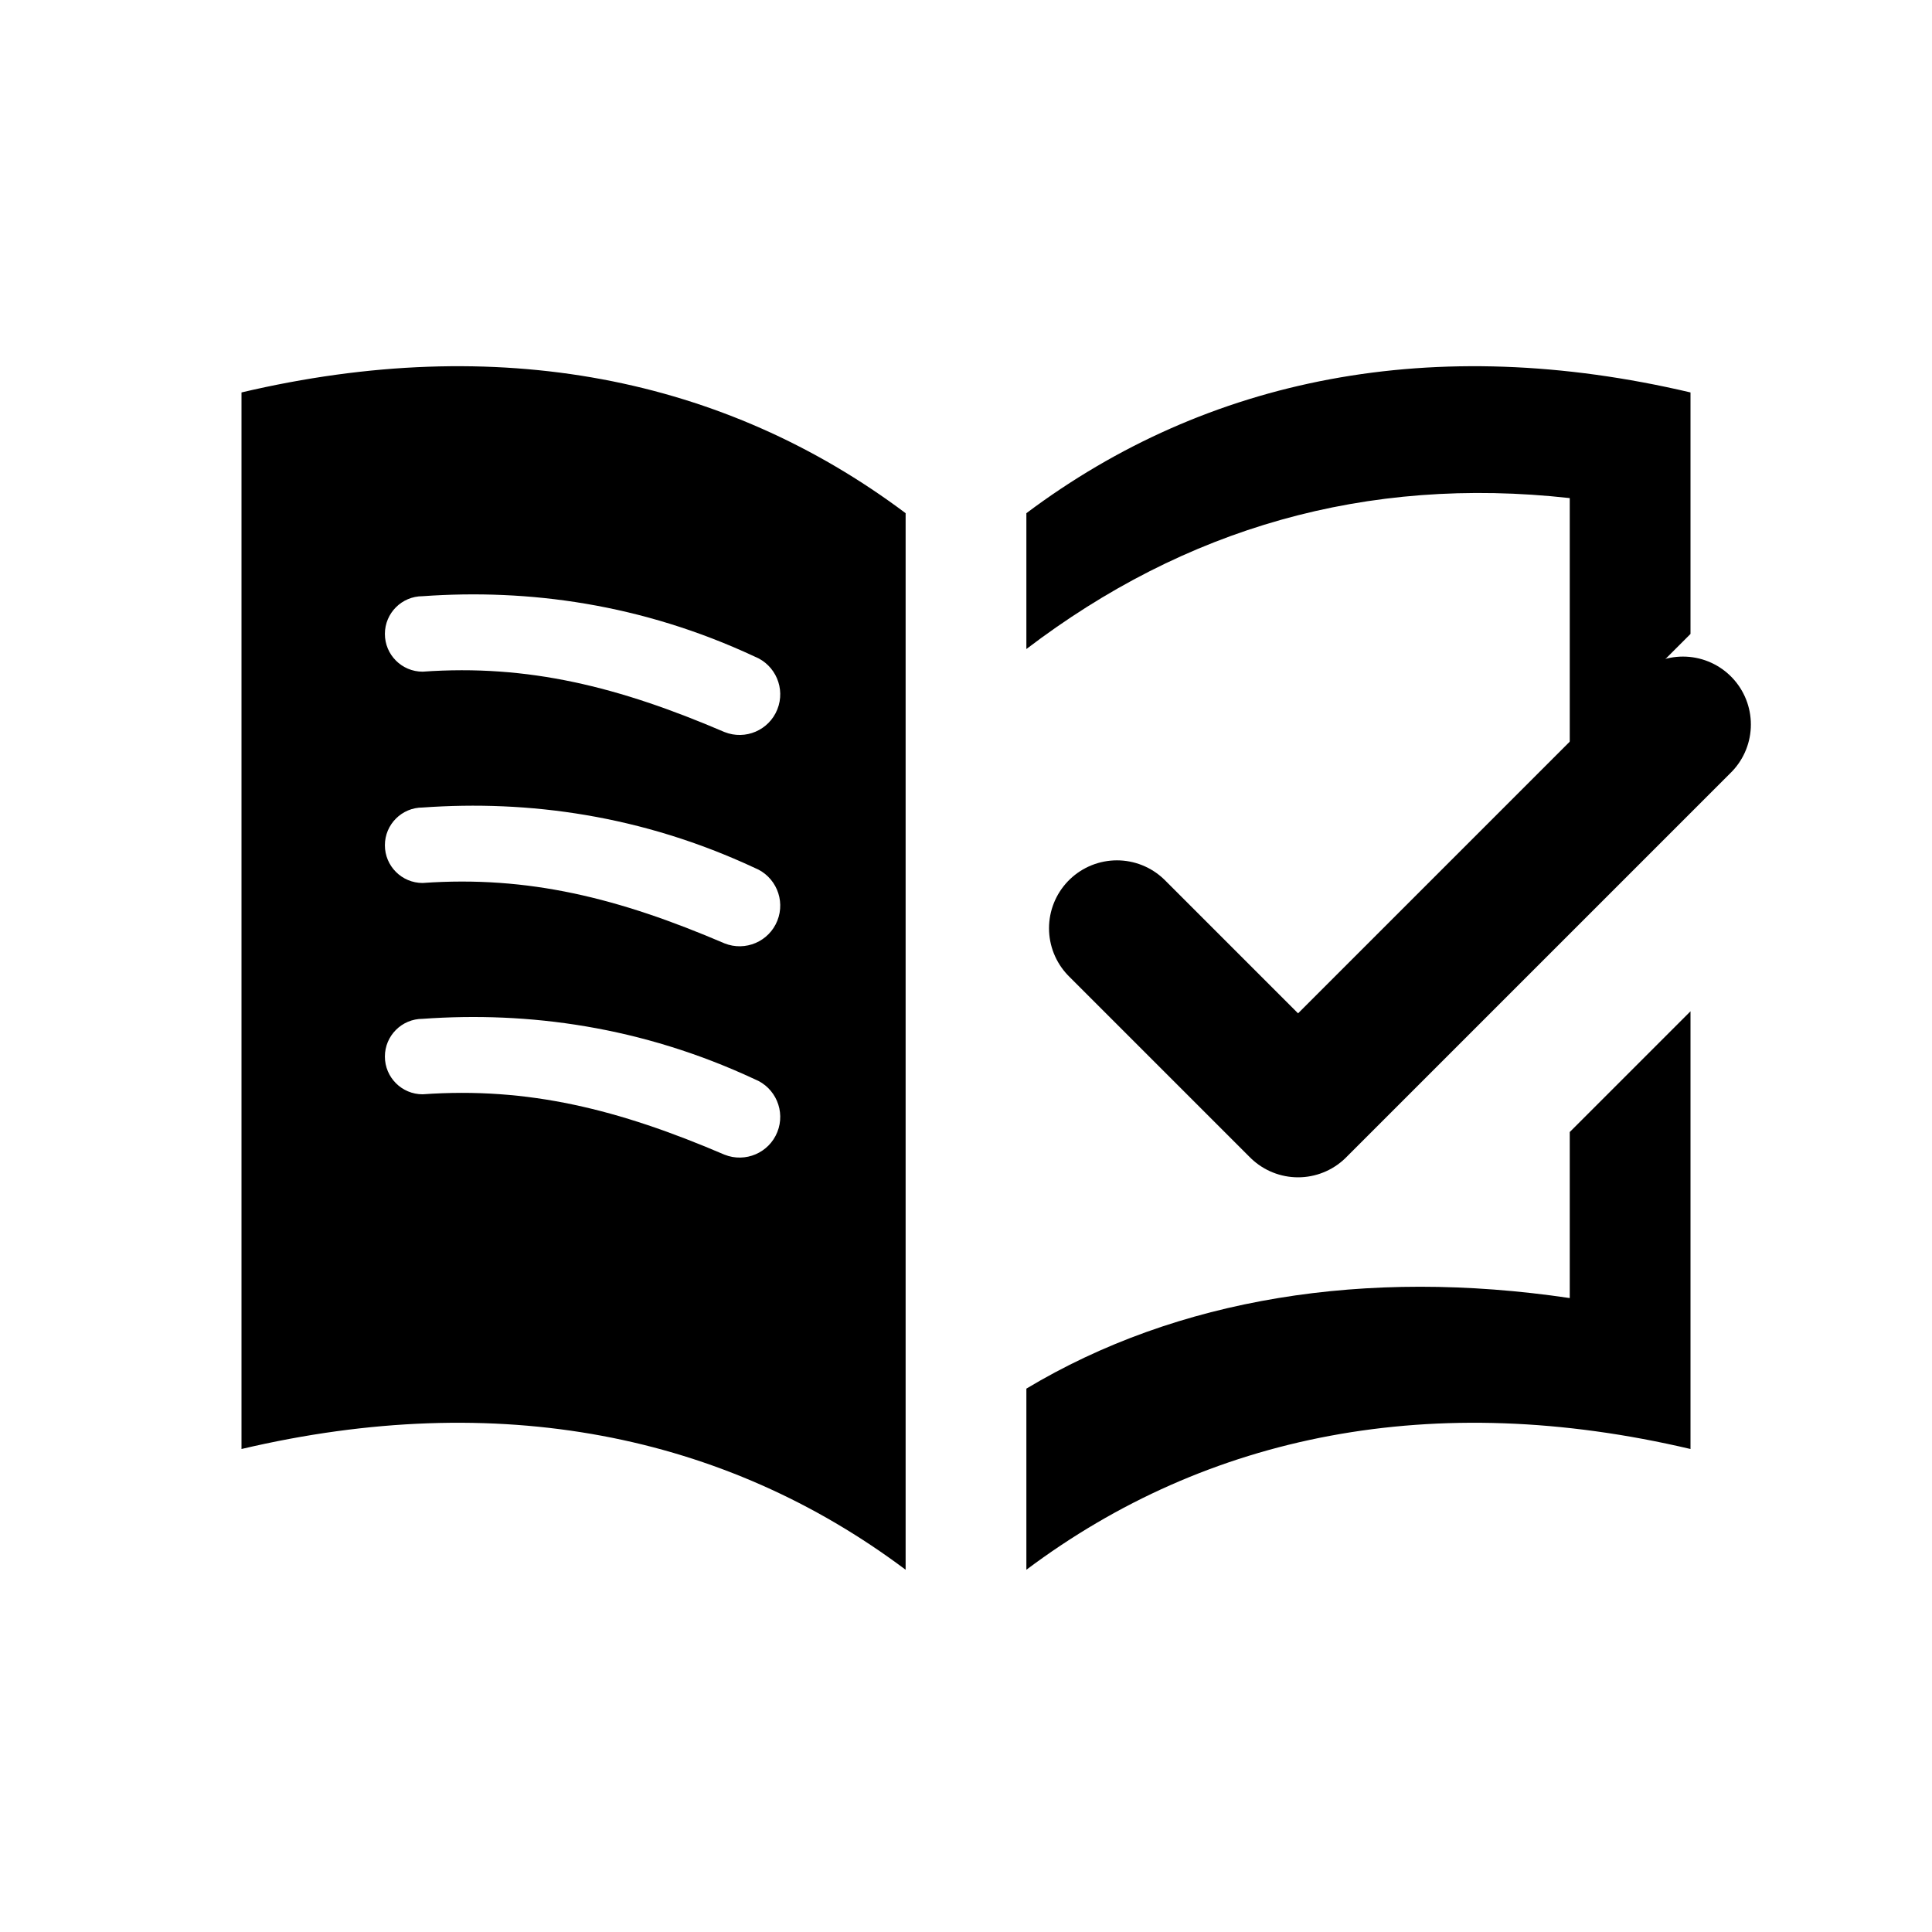
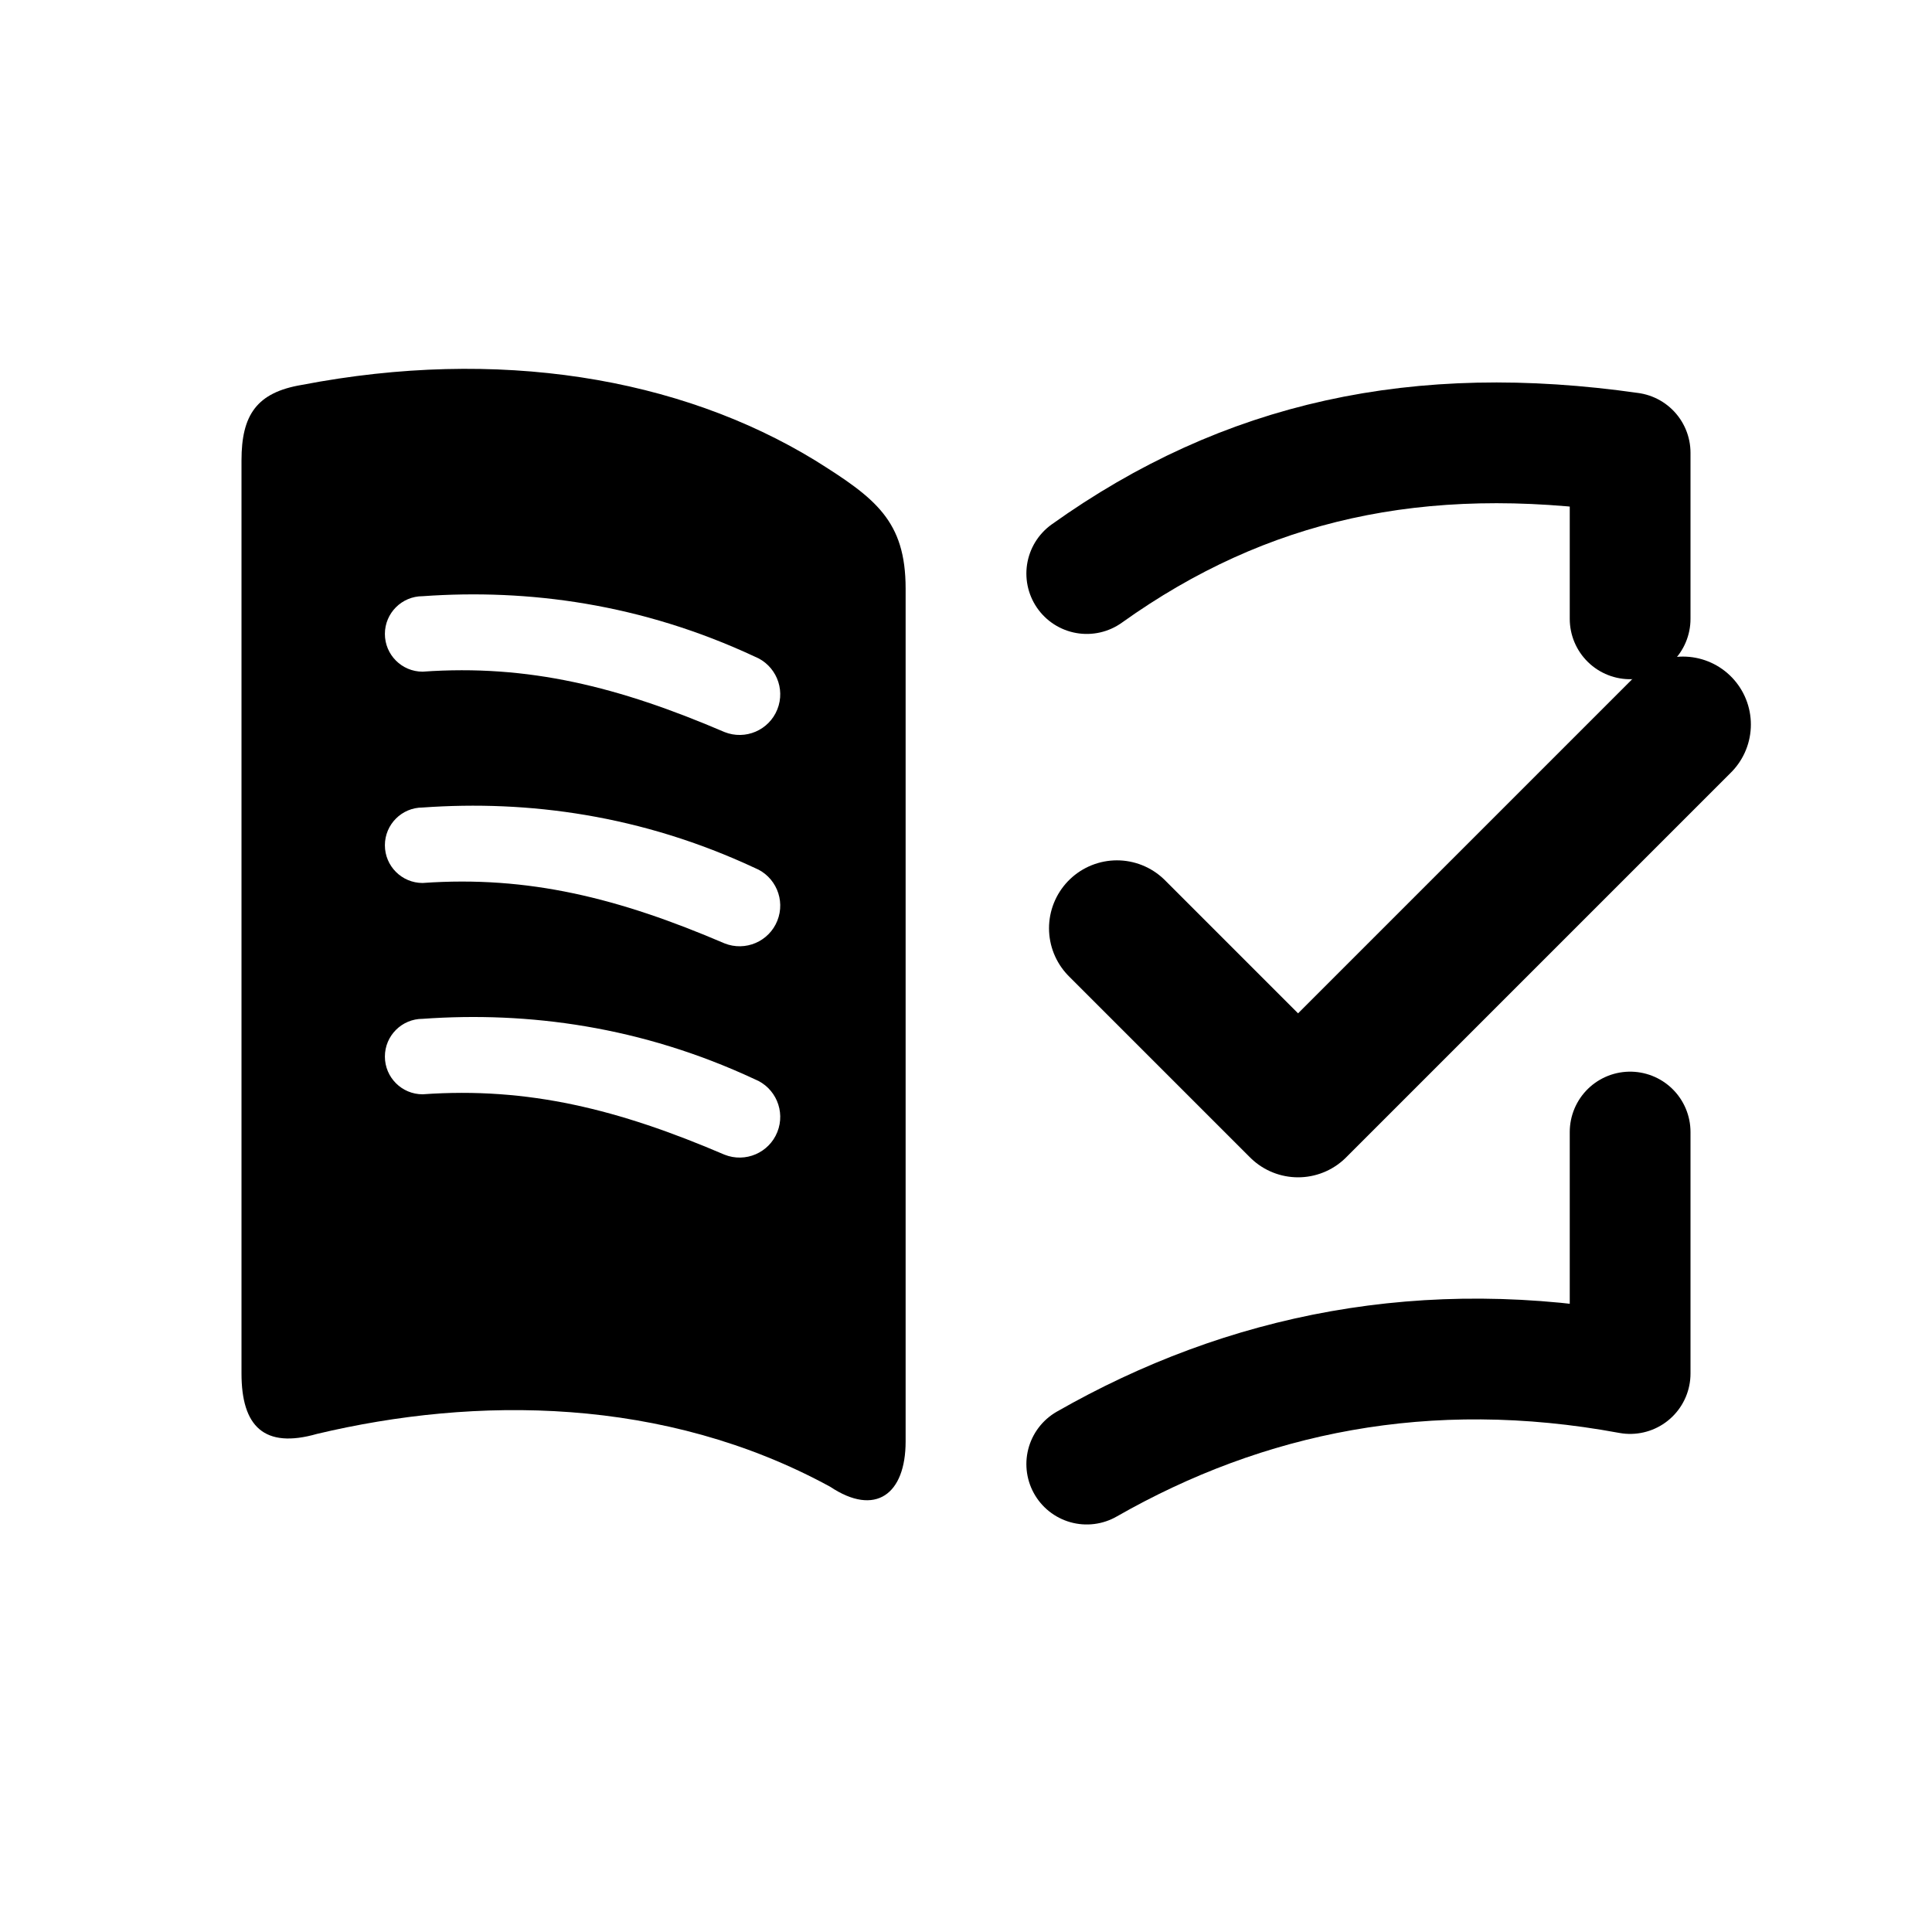
<svg xmlns="http://www.w3.org/2000/svg" width="256" height="256" viewBox="0 0 256 256" fill="none" role="img" aria-labelledby="logo-title logo-desc">
-   <path fill="currentColor" fill-rule="evenodd" d="M32 52C66 44 96 50 120 68V208C96 190 66 184 32 192V52ZM56 79C70 78 85 80 100 87A5 5 0 0 1 96 97C82 91 70 88 56 89A5 5 0 0 1 56 79ZM56 107C70 106 85 108 100 115A5 5 0 0 1 96 125C82 119 70 116 56 117A5 5 0 0 1 56 107ZM56 135C70 134 85 136 100 143A5 5 0 0 1 96 153C82 147 70 144 56 145A5 5 0 0 1 56 135Z" />
-   <path fill="currentColor" d="M136 68C160 50 190 44 224 52V84L208 100V66C181 63 157 70 136 86V68ZM208 150L224 134V192C190 184 160 190 136 208V184C156 172 181 168 208 172V150Z" />
+   <path fill="currentColor" fill-rule="evenodd" d="M40 51C66 46 90 50 108 61C116 66 120 69 120 78V191C120 198 116 201 110 197C88 185 63 185 42 190C35 192 32 189 32 182V61C32 55 34 52 40 51ZM56 79C70 78 85 80 100 87A5 5 0 0 1 96 97C82 91 70 88 56 89A5 5 0 0 1 56 79ZM56 107C70 106 85 108 100 115A5 5 0 0 1 96 125C82 119 70 116 56 117A5 5 0 0 1 56 107ZM56 135C70 134 85 136 100 143A5 5 0 0 1 96 153C82 147 70 144 56 145A5 5 0 0 1 56 135Z" />
+   <path stroke="currentColor" stroke-width="16" stroke-linecap="round" stroke-linejoin="round" d="M144 76C165 61 188 56 216 60V82M216 150V182C189 177 165 182 144 194" />
  <path stroke="currentColor" stroke-width="18" stroke-linecap="round" stroke-linejoin="round" d="M148 123L172 147L223 96" />
</svg>
